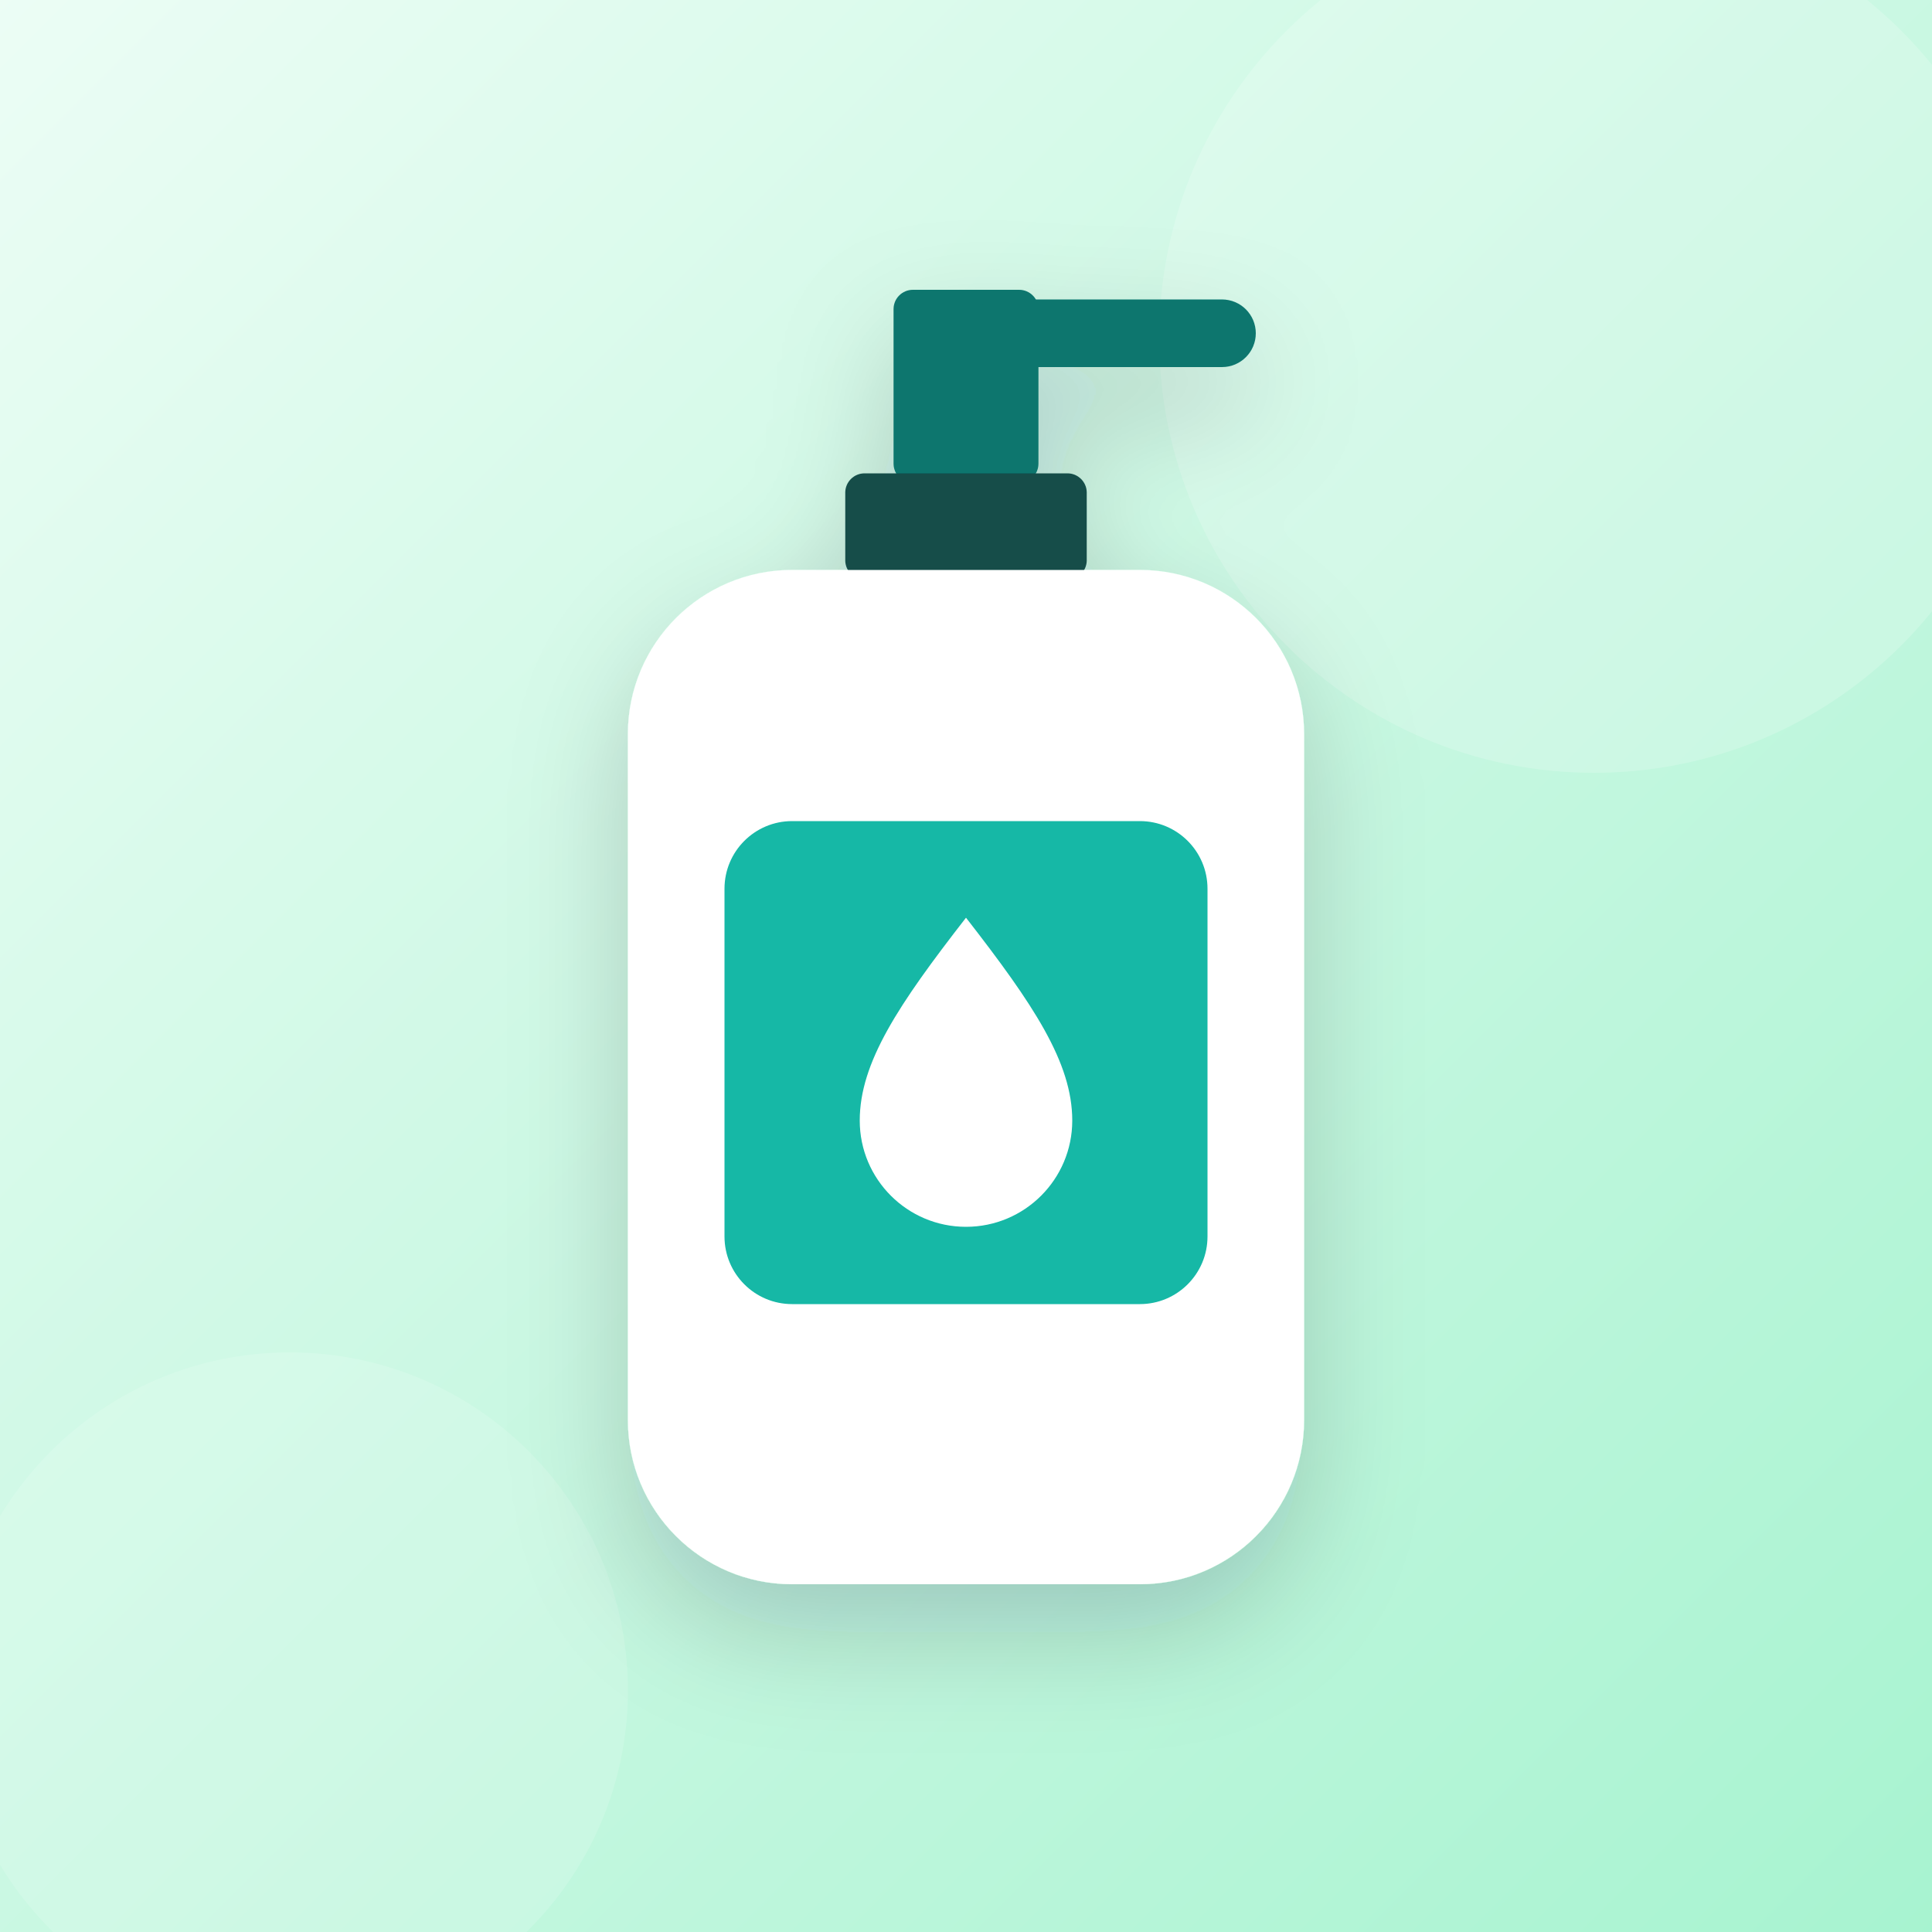
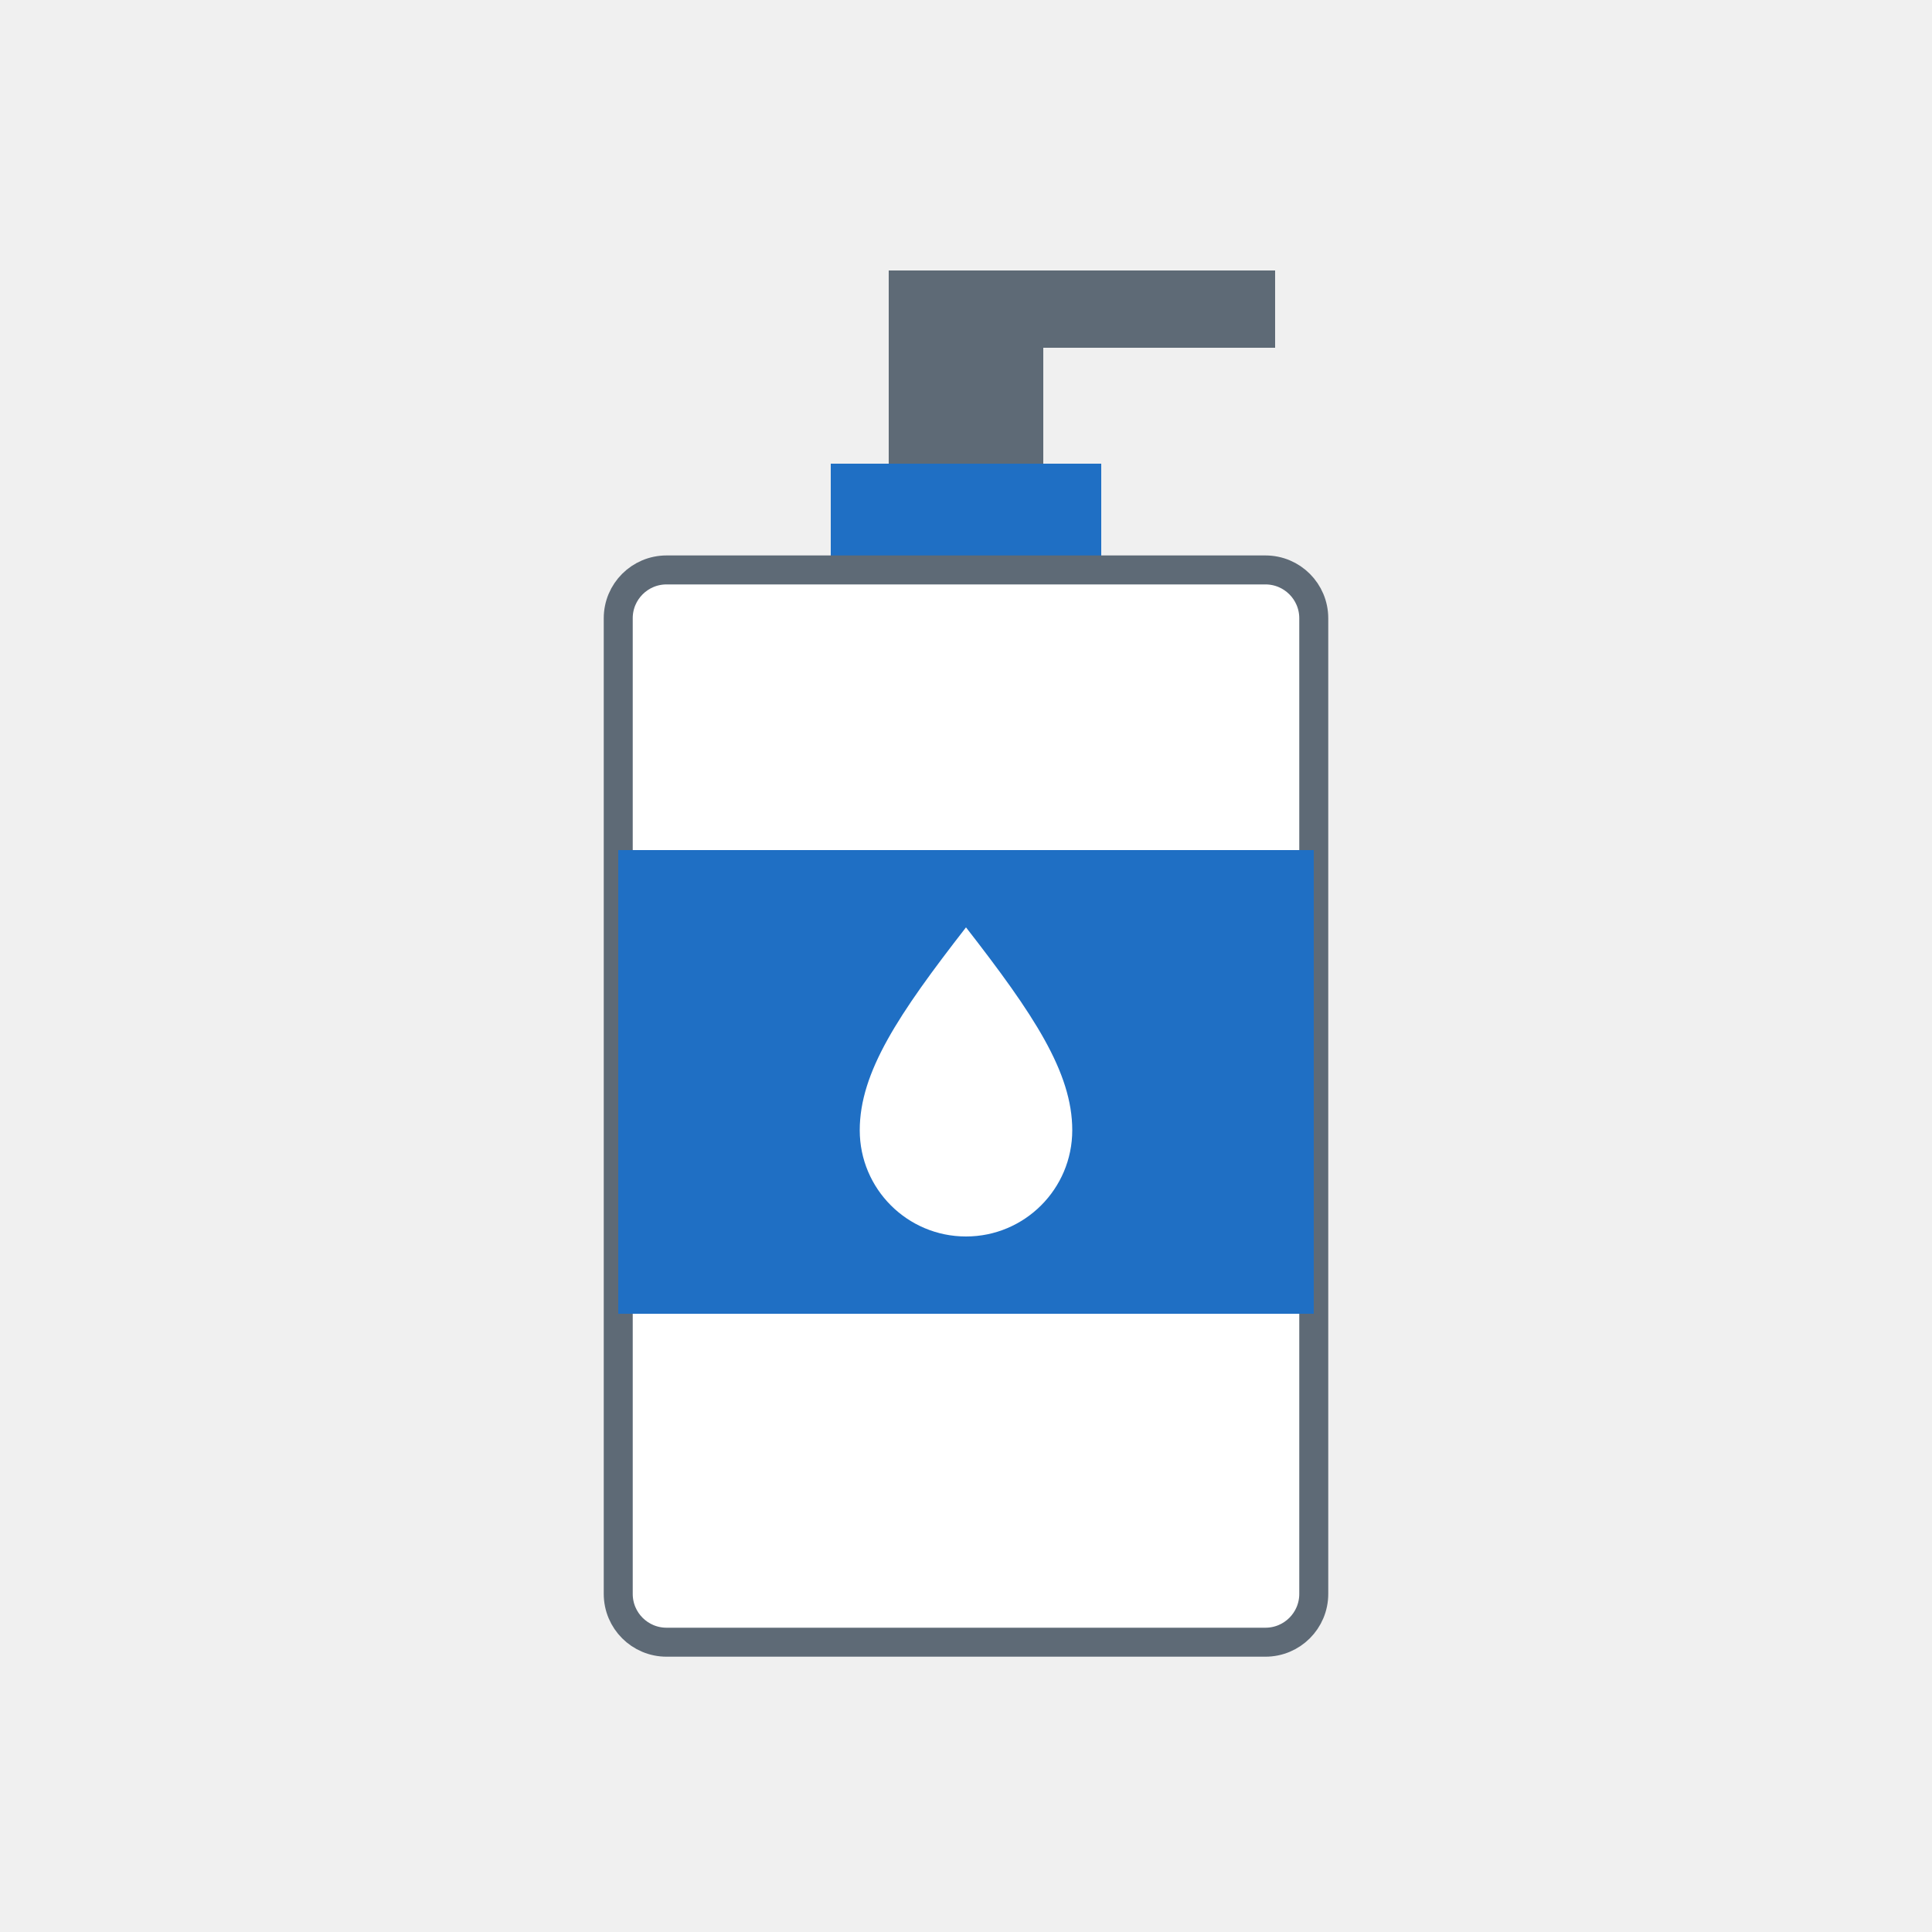
<svg xmlns="http://www.w3.org/2000/svg" viewBox="0 0 400 400">
-   <defs>
-     <linearGradient id="g" x1="0" y1="0" x2="1" y2="1">
-       <stop offset="0" stop-color="#ecfdf5" />
-       <stop offset="1" stop-color="#a7f3d0" />
-     </linearGradient>
-     <filter id="s" x="-20%" y="-20%" width="140%" height="140%">
-       <feDropShadow dx="0" dy="10" stdDeviation="12" flood-color="#0f172a" flood-opacity="0.18" />
-     </filter>
-   </defs>
-   <rect width="400" height="400" fill="url(#g)" />
-   <circle cx="330" cy="70" r="90" fill="#fff" opacity="0.18" />
-   <circle cx="60" cy="350" r="70" fill="#fff" opacity="0.14" />
-   <g filter="url(#s)">
-     <rect x="185" y="60" width="30" height="40" rx="4" fill="#0f766e" />
-     <rect x="200" y="62" width="60" height="14" rx="7" fill="#0f766e" />
-     <rect x="175" y="98" width="50" height="22" rx="4" fill="#134e4a" />
-     <rect x="130" y="118" width="140" height="210" rx="34" fill="#fff" />
-     <rect x="150" y="170" width="100" height="100" rx="14" fill="#14b8a6" />
-     <path d="M200 190c-14 18-22 30-22 42a22 22 0 0 0 44 0c0-12-8-24-22-42z" fill="#fff" />
-   </g>
+   <rect x="184" y="56" width="32" height="40" fill="#5e6a76" />
+   <rect x="200" y="56" width="64" height="16" fill="#5e6a76" />
+   <rect x="172" y="96" width="56" height="22" fill="#1f6fc4" />
+   <rect x="128" y="118" width="144" height="222" rx="10" fill="#ffffff" stroke="#5e6a76" stroke-width="6" />
+   <rect x="128" y="176" width="144" height="96" fill="#1f6fc4" />
+   <path d="M200 192c-14 18-22 30-22 42a22 22 0 0 0 44 0c0-12-8-24-22-42z" fill="#ffffff" />
</svg>
